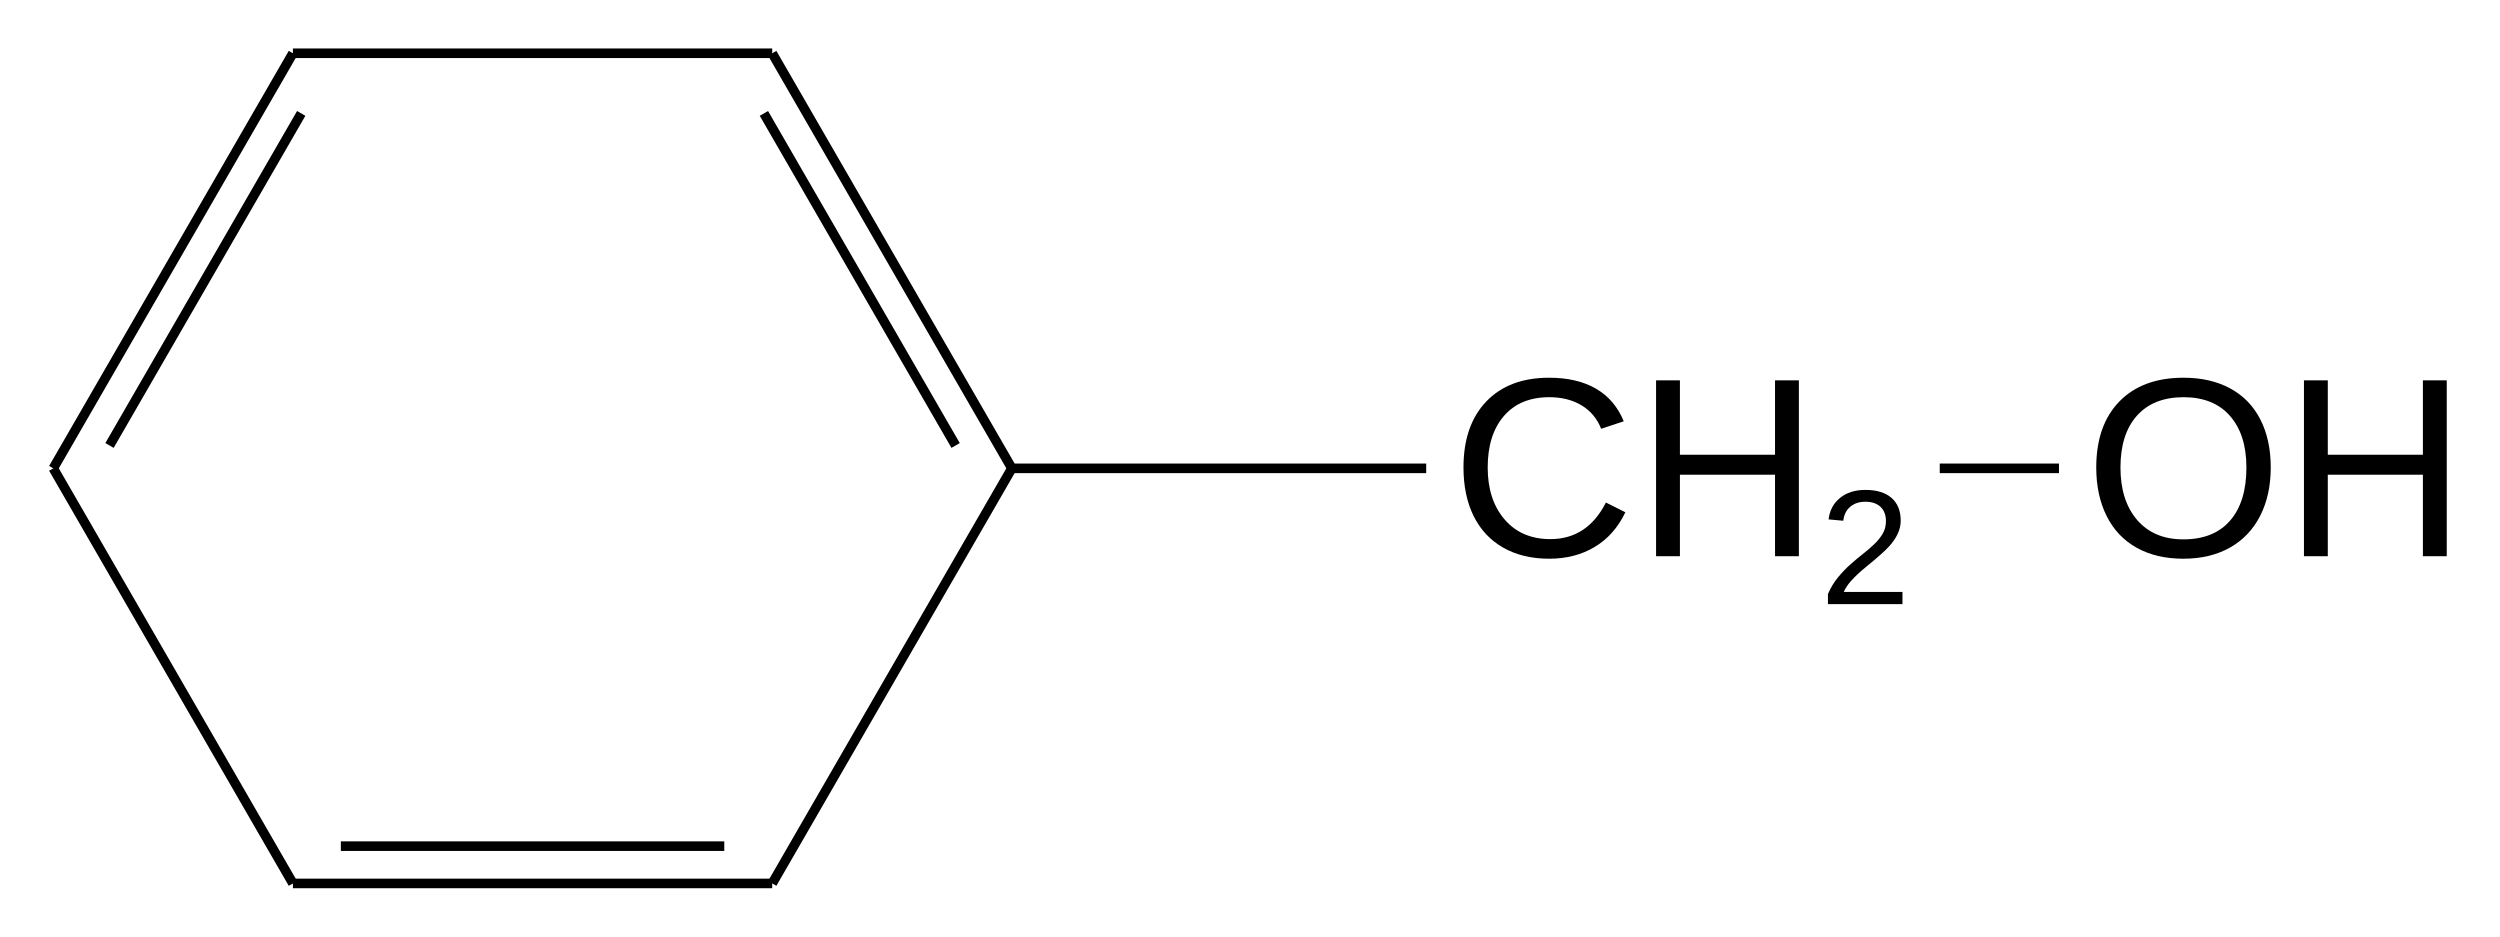
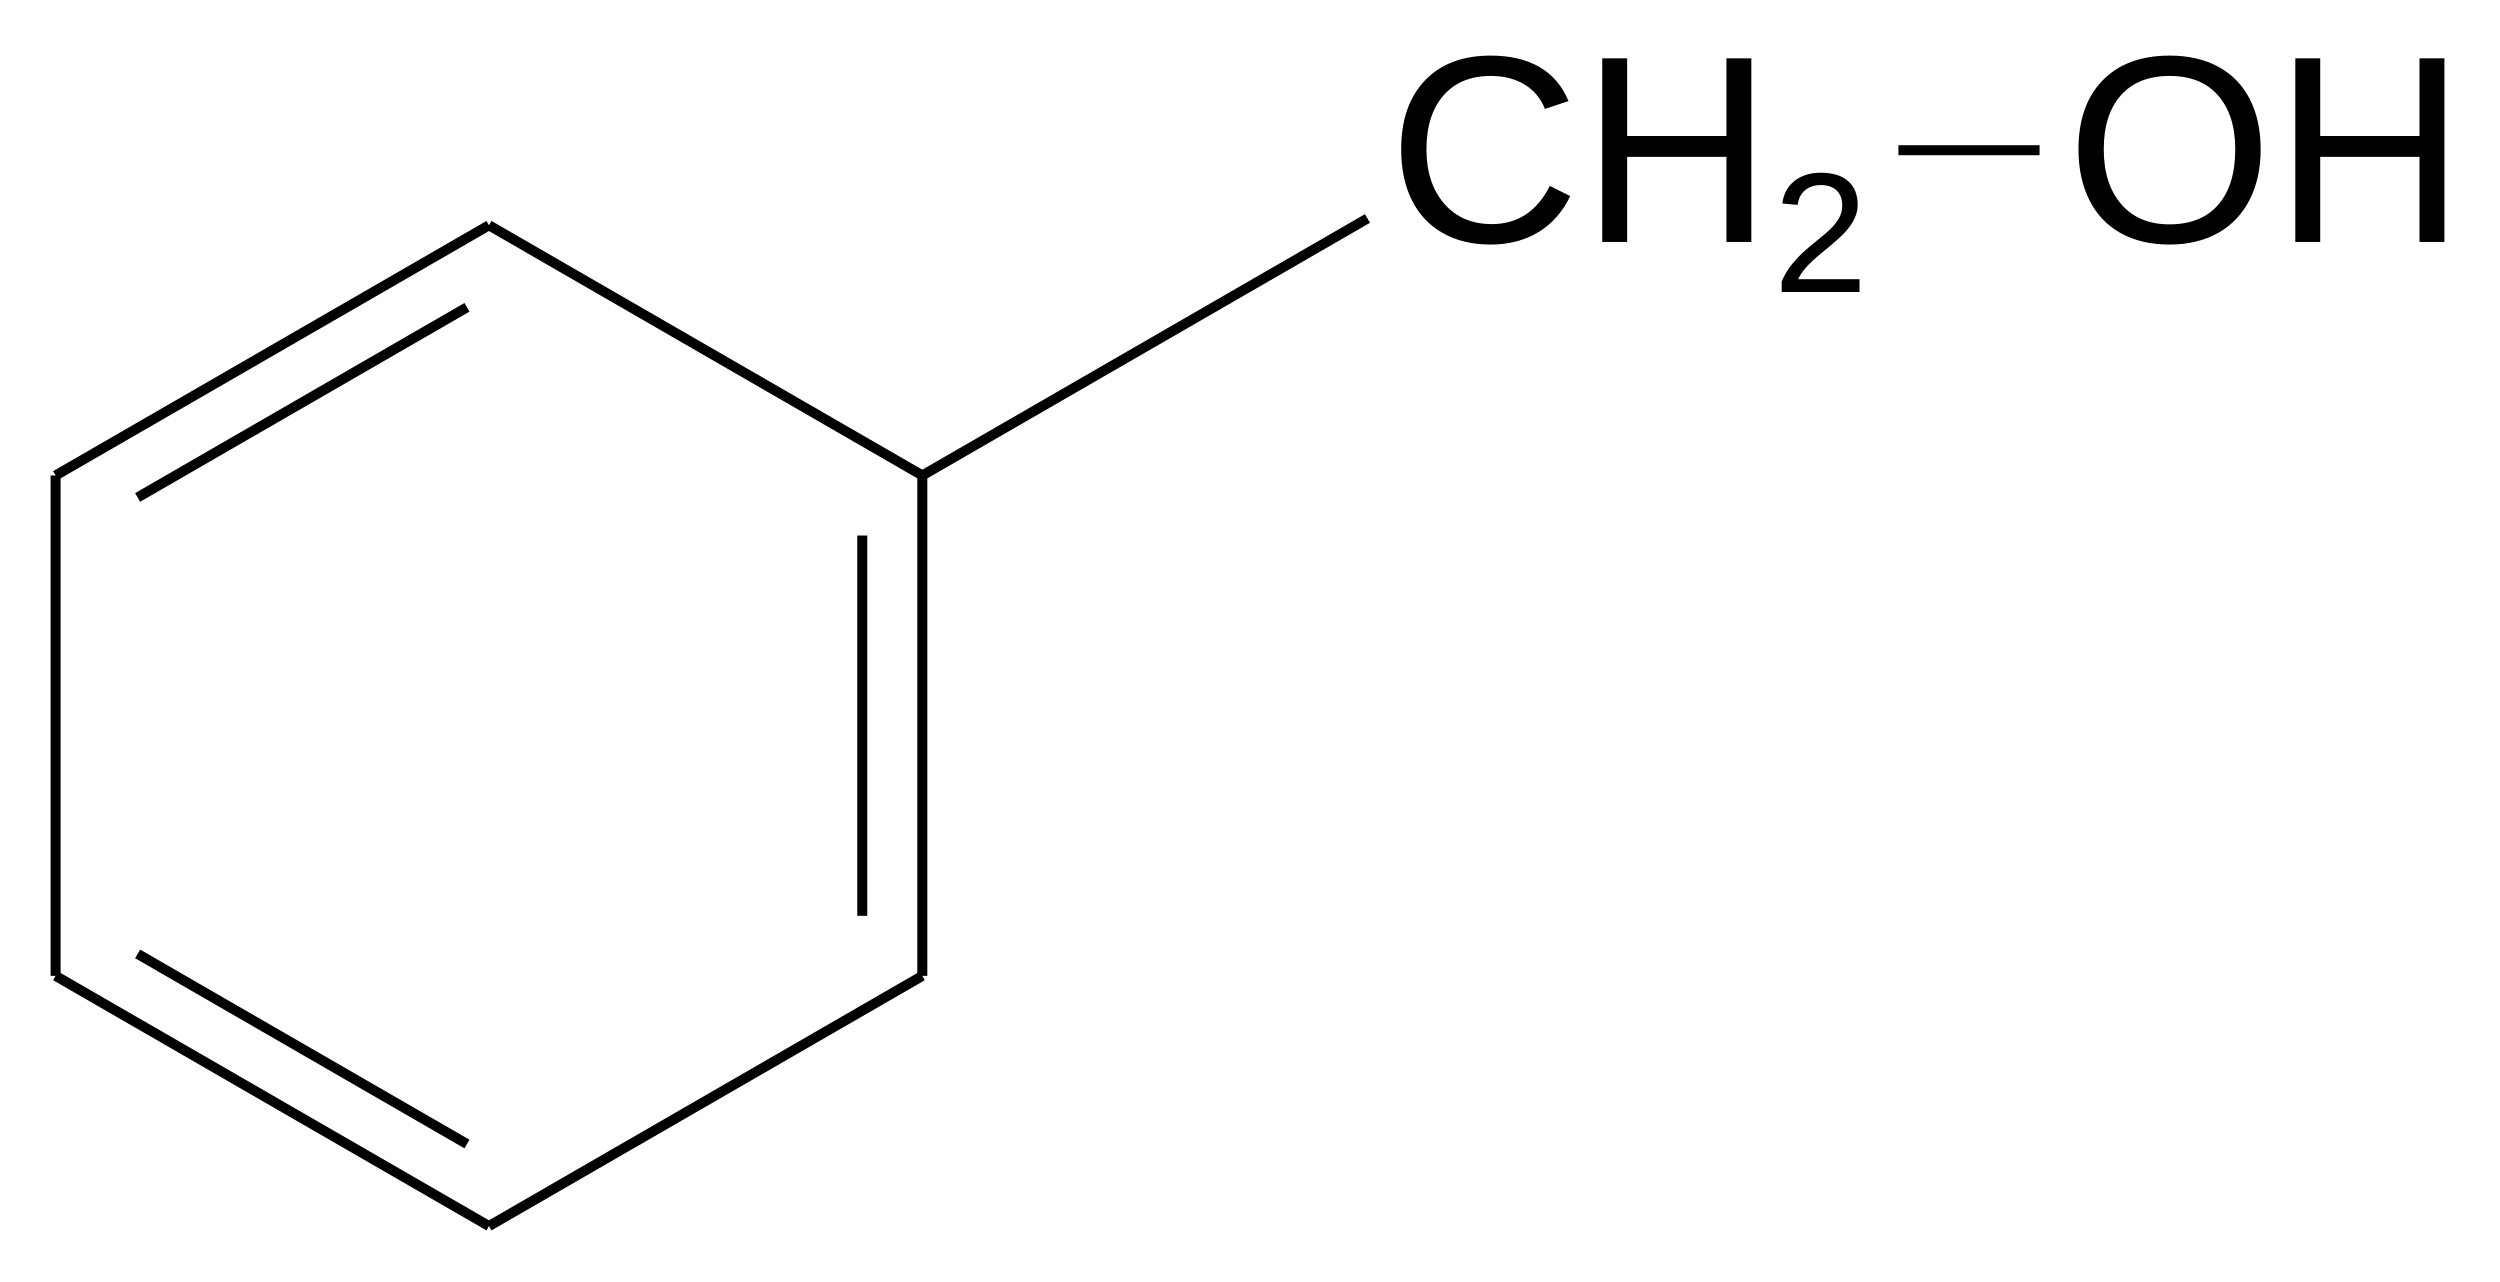
- <svg xmlns="http://www.w3.org/2000/svg" viewBox="-100.000 -87.942 469.430 175.885" role="img" aria-labelledby="title">
+ <svg xmlns="http://www.w3.org/2000/svg" viewBox="-87.942 -130.516 449.639 230.516" role="img" aria-labelledby="title">
  <g fill="none" stroke="#000" stroke-width="1.8" stroke-linecap="butt">
-     <line x1="90.000" y1="0.000" x2="45.000" y2="-77.942" />
-     <line x1="79.438" y1="-4.294" x2="43.438" y2="-66.648" />
-     <line x1="45.000" y1="-77.942" x2="-45.000" y2="-77.942" />
-     <line x1="-45.000" y1="-77.942" x2="-90.000" y2="-0.000" />
-     <line x1="-43.438" y1="-66.648" x2="-79.438" y2="-4.294" />
-     <line x1="-90.000" y1="-0.000" x2="-45.000" y2="77.942" />
-     <line x1="-45.000" y1="77.942" x2="45.000" y2="77.942" />
-     <line x1="-36.000" y1="70.942" x2="36.000" y2="70.942" />
-     <line x1="45.000" y1="77.942" x2="90.000" y2="0.000" />
-     <line x1="90.000" y1="0.000" x2="167.801" y2="0.000" />
-     <line x1="264.231" y1="0.000" x2="286.617" y2="0.000" />
+     <line x1="77.942" y1="-45.000" x2="77.942" y2="45.000" />
+     <line x1="67.142" y1="-34.200" x2="67.142" y2="34.200" />
+     <line x1="77.942" y1="45.000" x2="0.000" y2="90.000" />
+     <line x1="0.000" y1="90.000" x2="-77.942" y2="45.000" />
+     <line x1="-3.953" y1="75.247" x2="-63.189" y2="41.047" />
+     <line x1="-77.942" y1="45.000" x2="-77.942" y2="-45.000" />
+     <line x1="-77.942" y1="-45.000" x2="-0.000" y2="-90.000" />
+     <line x1="-63.189" y1="-41.047" x2="-3.953" y2="-75.247" />
+     <line x1="-0.000" y1="-90.000" x2="77.942" y2="-45.000" />
+     <line x1="77.942" y1="-45.000" x2="158.006" y2="-91.225" />
+     <line x1="253.499" y1="-103.500" x2="278.884" y2="-103.500" />
  </g>
  <g fill="#000">
-     <g data-label="" data-anchor-x="90.000" data-anchor-y="0.000">
+     <g data-label="" data-anchor-x="77.942" data-anchor-y="-45.000">
</g>
-     <g data-label="" data-anchor-x="45.000" data-anchor-y="-77.942">
+     <g data-label="" data-anchor-x="77.942" data-anchor-y="45.000">
</g>
-     <g data-label="" data-anchor-x="-45.000" data-anchor-y="-77.942">
+     <g data-label="" data-anchor-x="0.000" data-anchor-y="90.000">
</g>
-     <g data-label="" data-anchor-x="-90.000" data-anchor-y="-0.000">
+     <g data-label="" data-anchor-x="-77.942" data-anchor-y="45.000">
</g>
-     <g data-label="" data-anchor-x="-45.000" data-anchor-y="77.942">
+     <g data-label="" data-anchor-x="-77.942" data-anchor-y="-45.000">
</g>
-     <g data-label="" data-anchor-x="45.000" data-anchor-y="77.942">
+     <g data-label="" data-anchor-x="-0.000" data-anchor-y="-90.000">
</g>
-     <g data-label="CH2" data-anchor-x="190.000" data-anchor-y="0.000">
-       <path transform="translate(172.3633 16.5) scale(1)" d="M18.562 -29.859Q13.078 -29.859 10.031 -26.332Q6.984 -22.805 6.984 -16.664Q6.984 -10.594 10.16 -6.902Q13.336 -3.211 18.75 -3.211Q25.688 -3.211 29.18 -10.078L32.836 -8.25Q30.797 -3.984 27.105 -1.758Q23.414 0.469 18.539 0.469Q13.547 0.469 9.902 -1.605Q6.258 -3.68 4.348 -7.535Q2.438 -11.391 2.438 -16.664Q2.438 -24.562 6.703 -29.039Q10.969 -33.516 18.516 -33.516Q23.789 -33.516 27.328 -31.453Q30.867 -29.391 32.531 -25.336L28.289 -23.93Q27.141 -26.812 24.598 -28.336Q22.055 -29.859 18.562 -29.859Z" />
-       <path transform="translate(207.0273 16.5) scale(1)" d="M26.273 -0L26.273 -15.305L8.414 -15.305L8.414 -0L3.938 -0L3.938 -33.023L8.414 -33.023L8.414 -19.055L26.273 -19.055L26.273 -33.023L30.75 -33.023L30.75 -0Z" />
-       <path transform="translate(241.6914 25.5) scale(0.64)" d="M2.414 -0L2.414 -2.977Q3.609 -5.719 5.332 -7.816Q7.055 -9.914 8.953 -11.613Q10.852 -13.312 12.715 -14.766Q14.578 -16.219 16.078 -17.672Q17.578 -19.125 18.504 -20.719Q19.43 -22.312 19.43 -24.328Q19.43 -27.047 17.836 -28.547Q16.242 -30.047 13.406 -30.047Q10.711 -30.047 8.965 -28.582Q7.219 -27.117 6.914 -24.469L2.602 -24.867Q3.07 -28.828 5.965 -31.172Q8.859 -33.516 13.406 -33.516Q18.398 -33.516 21.082 -31.16Q23.766 -28.805 23.766 -24.469Q23.766 -22.547 22.887 -20.648Q22.008 -18.75 20.273 -16.852Q18.539 -14.953 13.641 -10.969Q10.945 -8.766 9.352 -6.996Q7.758 -5.227 7.055 -3.586L24.281 -3.586L24.281 -0Z" />
+     <g data-label="CH2" data-anchor-x="179.267" data-anchor-y="-103.500">
+       <path transform="translate(161.6305 -87) scale(1)" d="M18.562 -29.859Q13.078 -29.859 10.031 -26.332Q6.984 -22.805 6.984 -16.664Q6.984 -10.594 10.16 -6.902Q13.336 -3.211 18.75 -3.211Q25.688 -3.211 29.18 -10.078L32.836 -8.25Q30.797 -3.984 27.105 -1.758Q23.414 0.469 18.539 0.469Q13.547 0.469 9.902 -1.605Q6.258 -3.68 4.348 -7.535Q2.438 -11.391 2.438 -16.664Q2.438 -24.562 6.703 -29.039Q10.969 -33.516 18.516 -33.516Q23.789 -33.516 27.328 -31.453Q30.867 -29.391 32.531 -25.336L28.289 -23.93Q27.141 -26.812 24.598 -28.336Q22.055 -29.859 18.562 -29.859Z" />
+       <path transform="translate(196.2946 -87) scale(1)" d="M26.273 -0L26.273 -15.305L8.414 -15.305L8.414 -0L3.938 -0L3.938 -33.023L8.414 -33.023L8.414 -19.055L26.273 -19.055L26.273 -33.023L30.75 -33.023L30.75 -0Z" />
+       <path transform="translate(230.9587 -78) scale(0.64)" d="M2.414 -0L2.414 -2.977Q3.609 -5.719 5.332 -7.816Q7.055 -9.914 8.953 -11.613Q10.852 -13.312 12.715 -14.766Q14.578 -16.219 16.078 -17.672Q17.578 -19.125 18.504 -20.719Q19.43 -22.312 19.43 -24.328Q19.43 -27.047 17.836 -28.547Q16.242 -30.047 13.406 -30.047Q10.711 -30.047 8.965 -28.582Q7.219 -27.117 6.914 -24.469L2.602 -24.867Q3.07 -28.828 5.965 -31.172Q8.859 -33.516 13.406 -33.516Q18.398 -33.516 21.082 -31.16Q23.766 -28.805 23.766 -24.469Q23.766 -22.547 22.887 -20.648Q22.008 -18.75 20.273 -16.852Q18.539 -14.953 13.641 -10.969Q10.945 -8.766 9.352 -6.996Q7.758 -5.227 7.055 -3.586L24.281 -3.586L24.281 -0Z" />
    </g>
-     <g data-label="OH" data-anchor-x="310.000" data-anchor-y="0.000">
-       <path transform="translate(291.3438 16.5) scale(1)" d="M35.039 -16.664Q35.039 -11.484 33.059 -7.594Q31.078 -3.703 27.375 -1.617Q23.672 0.469 18.633 0.469Q13.547 0.469 9.855 -1.594Q6.164 -3.656 4.219 -7.559Q2.273 -11.461 2.273 -16.664Q2.273 -24.586 6.609 -29.051Q10.945 -33.516 18.68 -33.516Q23.719 -33.516 27.422 -31.512Q31.125 -29.508 33.082 -25.688Q35.039 -21.867 35.039 -16.664ZM30.469 -16.664Q30.469 -22.828 27.387 -26.344Q24.305 -29.859 18.68 -29.859Q13.008 -29.859 9.914 -26.391Q6.82 -22.922 6.82 -16.664Q6.82 -10.453 9.949 -6.809Q13.078 -3.164 18.633 -3.164Q24.352 -3.164 27.41 -6.691Q30.469 -10.219 30.469 -16.664Z" />
-       <path transform="translate(328.6797 16.5) scale(1)" d="M26.273 -0L26.273 -15.305L8.414 -15.305L8.414 -0L3.938 -0L3.938 -33.023L8.414 -33.023L8.414 -19.055L26.273 -19.055L26.273 -33.023L30.75 -33.023L30.75 -0Z" />
+     <g data-label="OH" data-anchor-x="302.267" data-anchor-y="-103.500">
+       <path transform="translate(283.611 -87) scale(1)" d="M35.039 -16.664Q35.039 -11.484 33.059 -7.594Q31.078 -3.703 27.375 -1.617Q23.672 0.469 18.633 0.469Q13.547 0.469 9.855 -1.594Q6.164 -3.656 4.219 -7.559Q2.273 -11.461 2.273 -16.664Q2.273 -24.586 6.609 -29.051Q10.945 -33.516 18.68 -33.516Q23.719 -33.516 27.422 -31.512Q31.125 -29.508 33.082 -25.688Q35.039 -21.867 35.039 -16.664ZM30.469 -16.664Q30.469 -22.828 27.387 -26.344Q24.305 -29.859 18.68 -29.859Q13.008 -29.859 9.914 -26.391Q6.82 -22.922 6.82 -16.664Q6.82 -10.453 9.949 -6.809Q13.078 -3.164 18.633 -3.164Q24.352 -3.164 27.41 -6.691Q30.469 -10.219 30.469 -16.664Z" />
+       <path transform="translate(320.9469 -87) scale(1)" d="M26.273 -0L26.273 -15.305L8.414 -15.305L8.414 -0L3.938 -0L3.938 -33.023L8.414 -33.023L8.414 -19.055L26.273 -19.055L26.273 -33.023L30.75 -33.023L30.75 -0Z" />
    </g>
  </g>
</svg>
